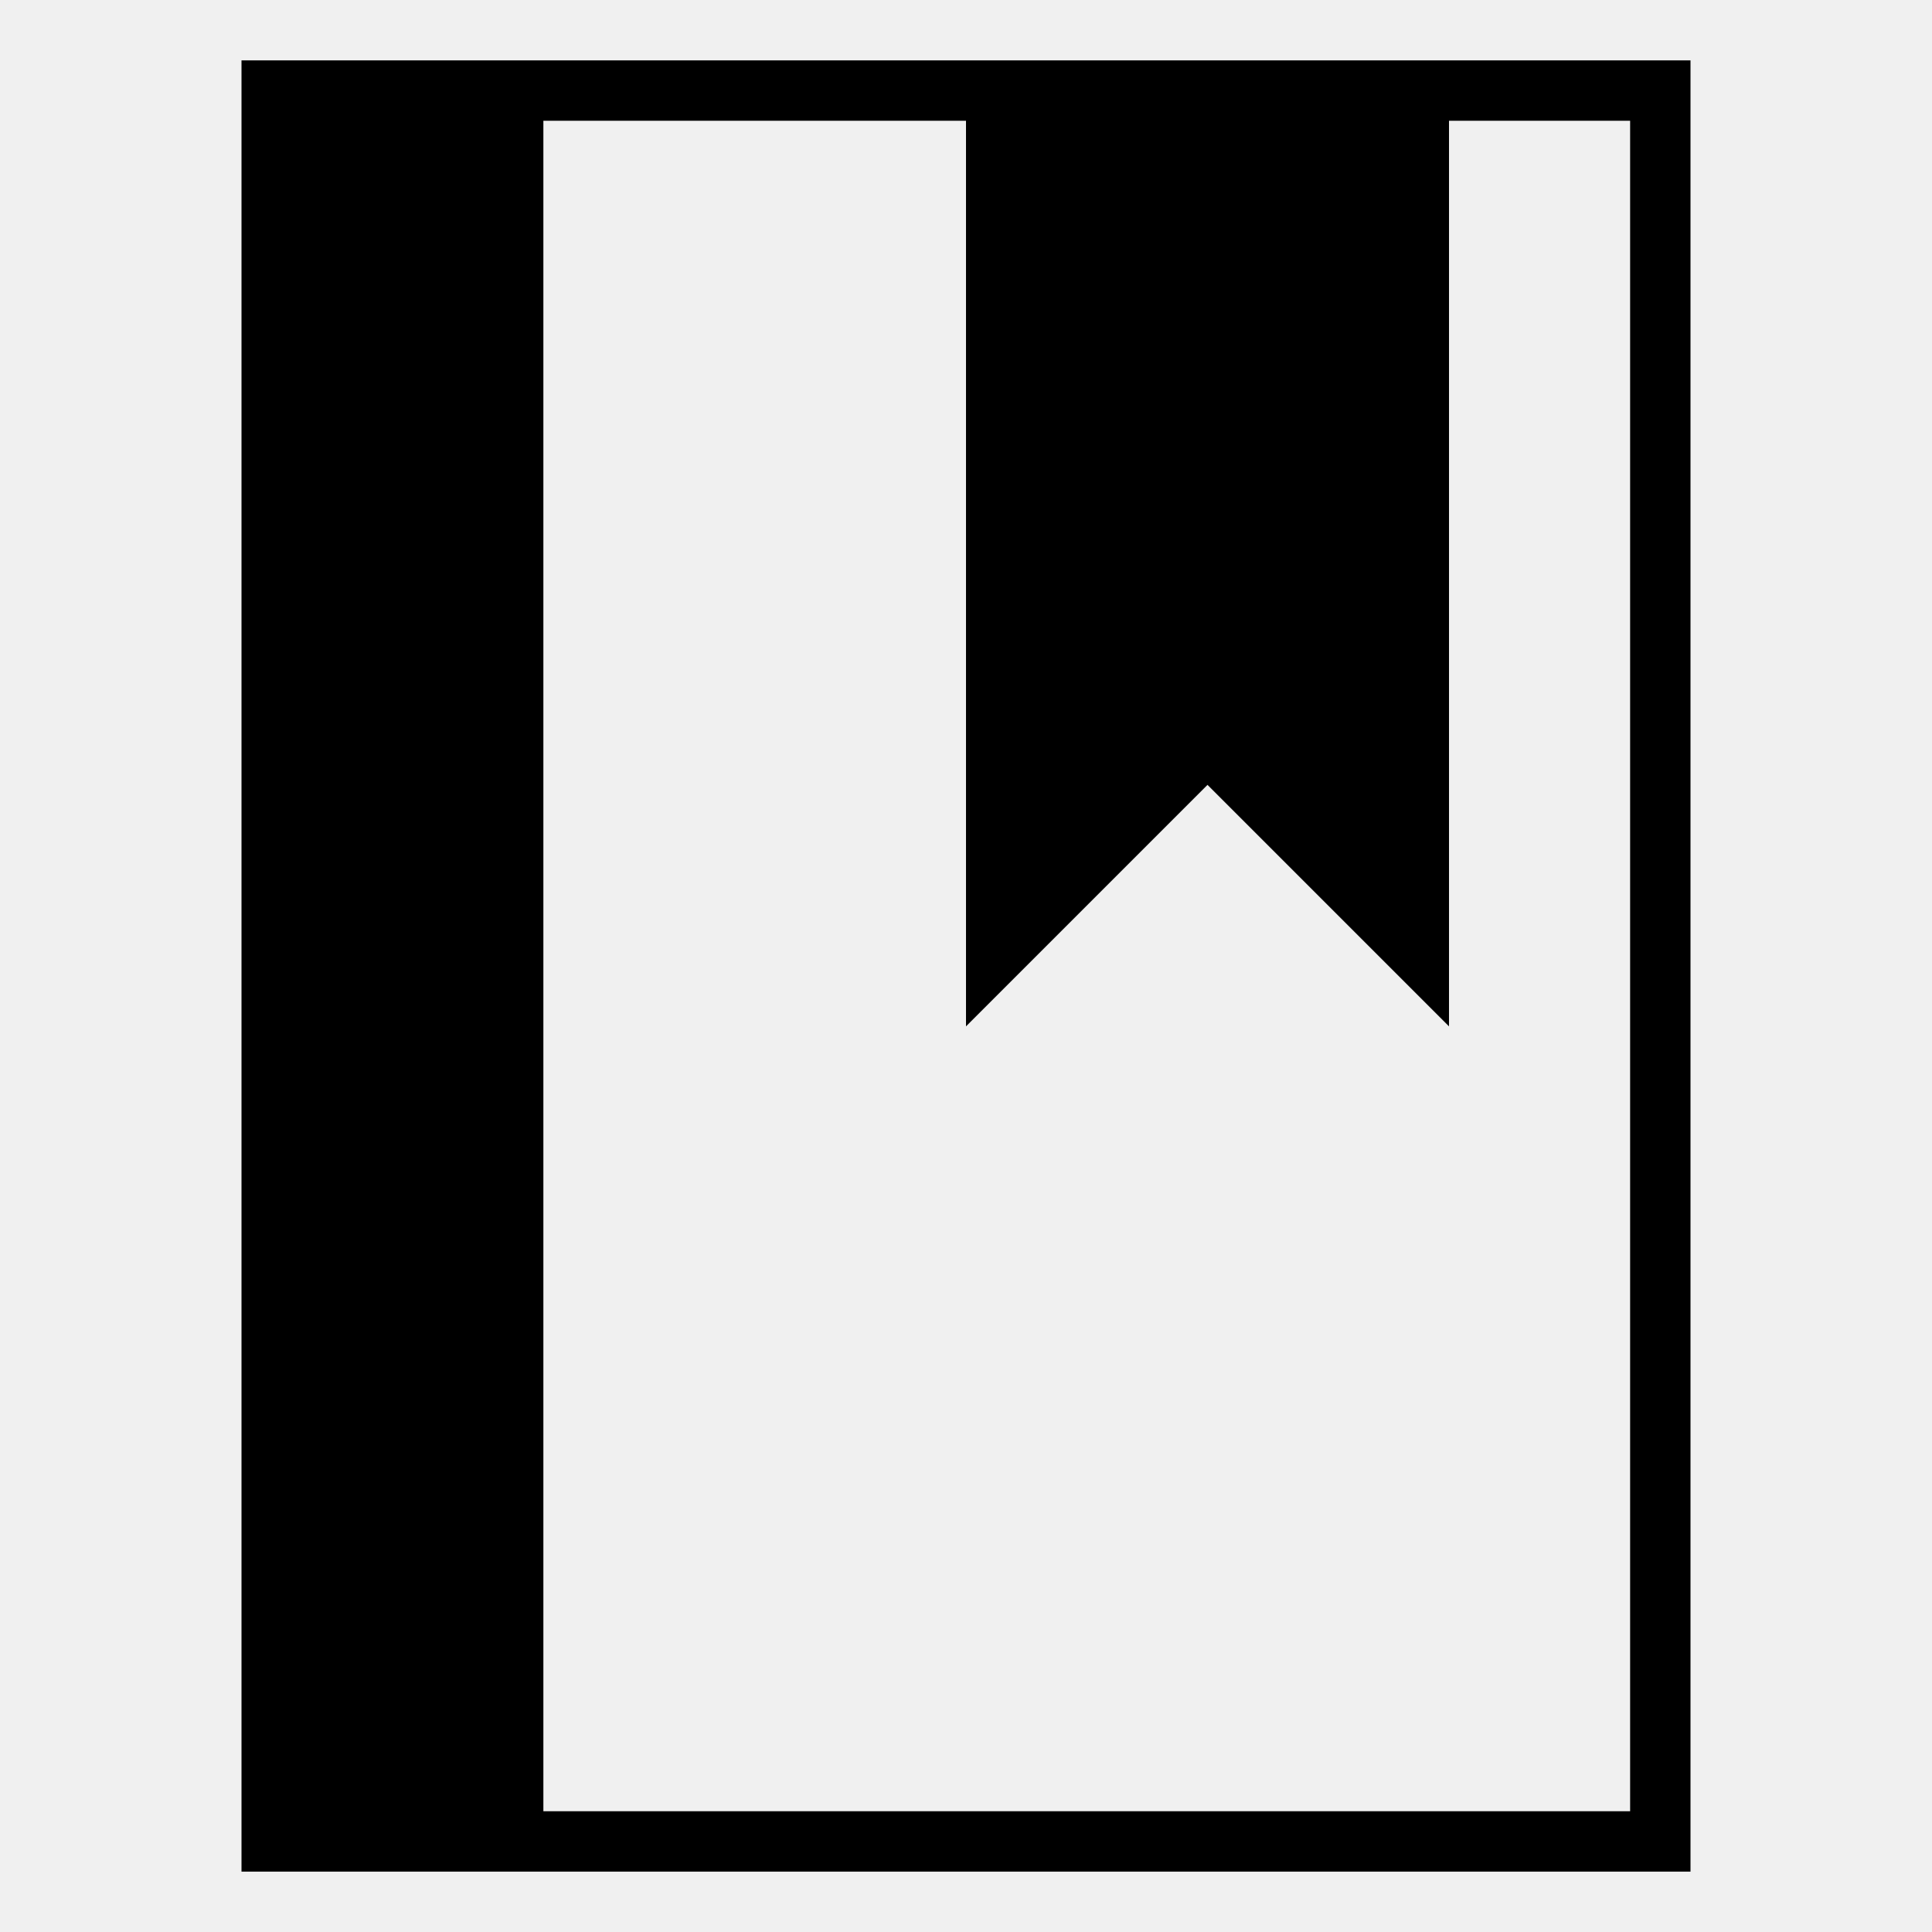
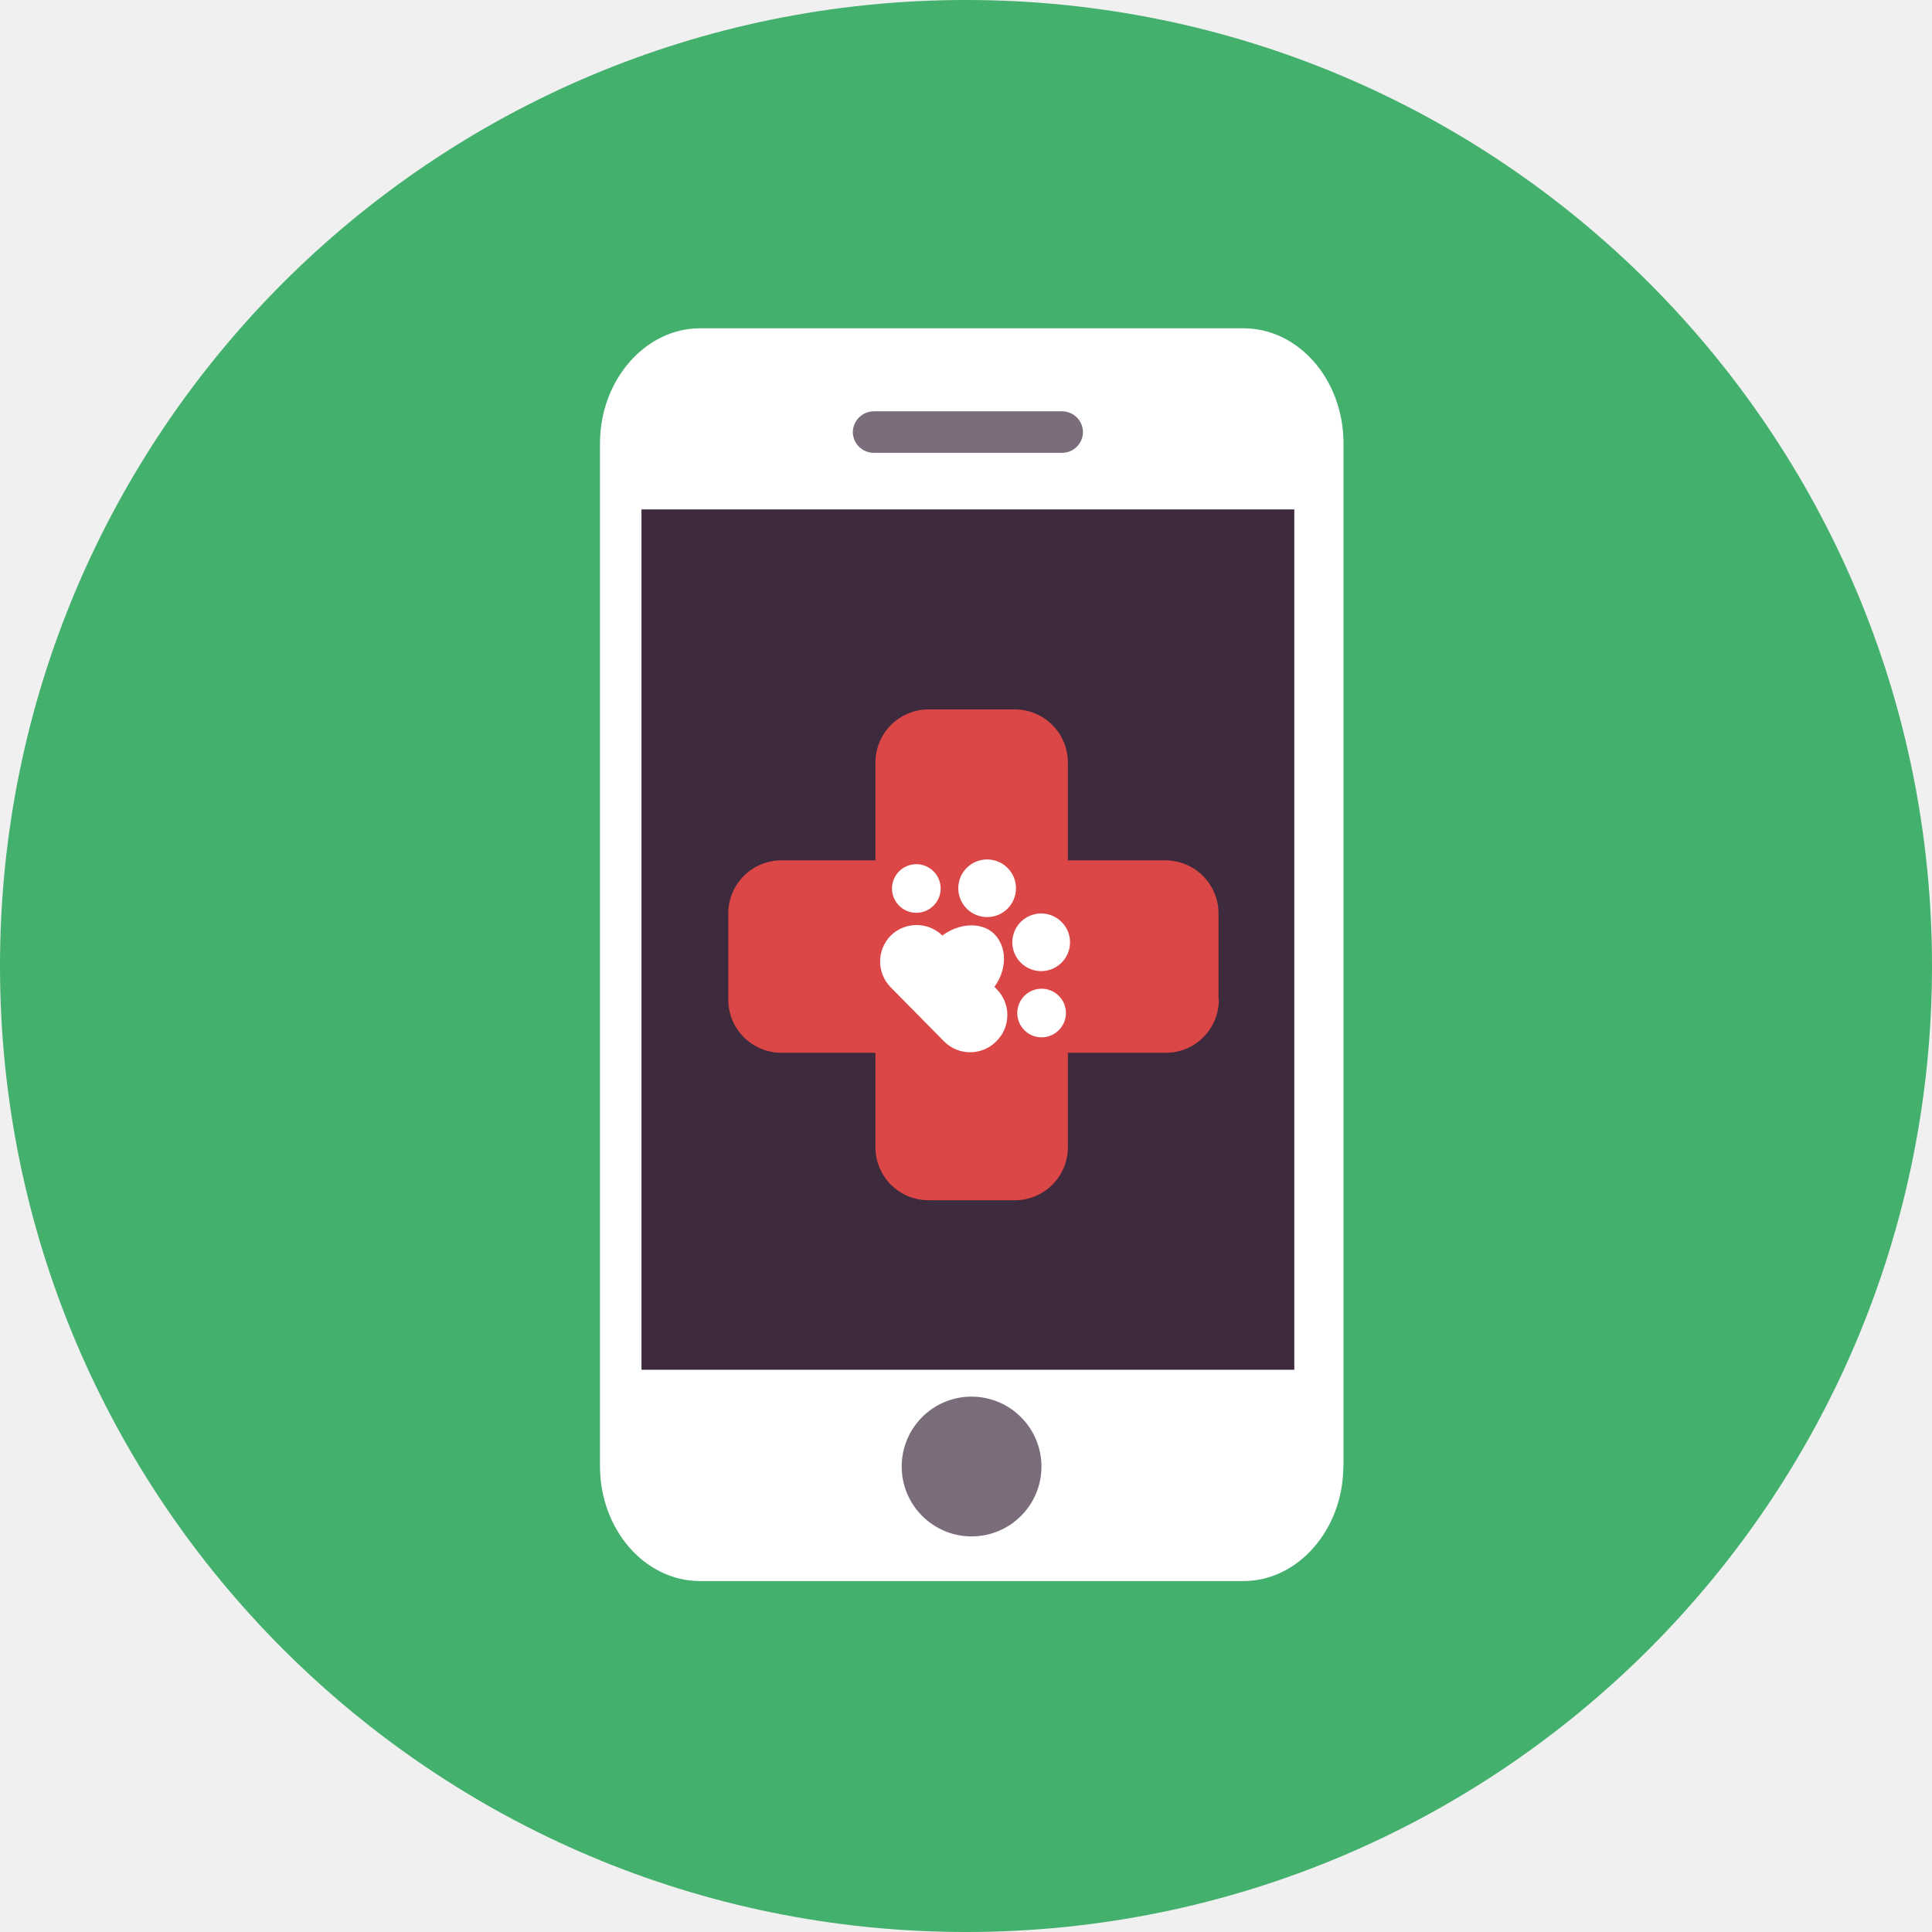
- <svg xmlns="http://www.w3.org/2000/svg" version="1.1" id="Layer_1" x="0px" y="0px" viewBox="0 0 128 128" style="enable-background:new 0 0 128 128;" xml:space="preserve">
-   <path d="M32,4H16v120h16h80V4H32z M108,120H36V8h28v60l16-16l16,16V8h12V120z" />
+ <svg xmlns="http://www.w3.org/2000/svg" viewBox="0 0 128 128">
+   <defs>
+     <style>.cls-1{fill:#43b06d;}.cls-2{fill:#fff;}.cls-3{fill:#3d2a3d;}.cls-4{fill:#7a6c7a;}.cls-5{fill:#db4646;}</style>
+   </defs>
+   <g id="Calque_2" data-name="Calque 2">
+     <g id="Calque_1-2" data-name="Calque 1">
+       <g id="Layer_9" data-name="Layer 9">
+         <path class="cls-1" d="M128,64A64,64,0,1,1,64,0,64,64,0,0,1,128,64Z" />
+       </g>
+       <g id="Layer_7" data-name="Layer 7">
+         <path class="cls-2" d="M89,97.13c0,4.2-3,7.62-6.62,7.62h-36c-3.65,0-6.63-3.4-6.63-7.62V29.38c0-4.2,3-7.63,6.63-7.63h36c3.65,0,6.63,3.4,6.63,7.63V97.13Z" />
+         <rect class="cls-3" x="42.5" y="33.75" width="43.25" height="57" />
+         <path class="cls-4" d="M71.75,28.63A1.38,1.38,0,0,1,70.38,30H57.88a1.39,1.39,0,0,1-1.38-1.37h0a1.4,1.4,0,0,1,1.38-1.38h12.5a1.39,1.39,0,0,1,1.37,1.38Z" />
+         <path class="cls-4" d="M69,97.15a4.63,4.63,0,1,1-4.63-4.62A4.64,4.64,0,0,1,69,97.15Z" />
+         <path class="cls-5" d="M70.75,76a3.51,3.51,0,0,1-3.52,3.52H61.55A3.51,3.51,0,0,1,58,76V50.53A3.52,3.52,0,0,1,61.55,47h5.68a3.52,3.52,0,0,1,3.52,3.53Z" />
+         <path class="cls-5" d="M80.75,66.23a3.51,3.51,0,0,1-3.52,3.52H51.78a3.52,3.52,0,0,1-3.53-3.52V60.55A3.52,3.52,0,0,1,51.78,57H77.2a3.52,3.52,0,0,1,3.53,3.52v5.68Z" />
+         <path class="cls-2" d="M66,69a2.44,2.44,0,0,1-3.45,0L59,65.4A2.44,2.44,0,0,1,59,62h0a2.44,2.44,0,0,1,3.45,0L66,65.5A2.44,2.44,0,0,1,66,69Z" />
+         <path class="cls-2" d="M65.48,65.85c-1.2,1.2-3,1.4-3.93.43A2.83,2.83,0,0,1,62,62.35c1.2-1.2,3-1.4,3.92-.42S66.7,64.65,65.48,65.85Z" />
+         <path class="cls-2" d="M70.33,63.78a1.91,1.91,0,1,1,0-2.7A1.9,1.9,0,0,1,70.33,63.78Z" />
+         <path class="cls-2" d="M66.75,60.2a1.91,1.91,0,1,1,0-2.7A1.9,1.9,0,0,1,66.75,60.2Z" />
+         <path class="cls-2" d="M61.85,60a1.61,1.61,0,1,1,0-2.27A1.6,1.6,0,0,1,61.85,60Z" />
+         <path class="cls-2" d="M70.15,68.25a1.61,1.61,0,1,1,0-2.27A1.6,1.6,0,0,1,70.15,68.25Z" />
+       </g>
+     </g>
+   </g>
</svg>
